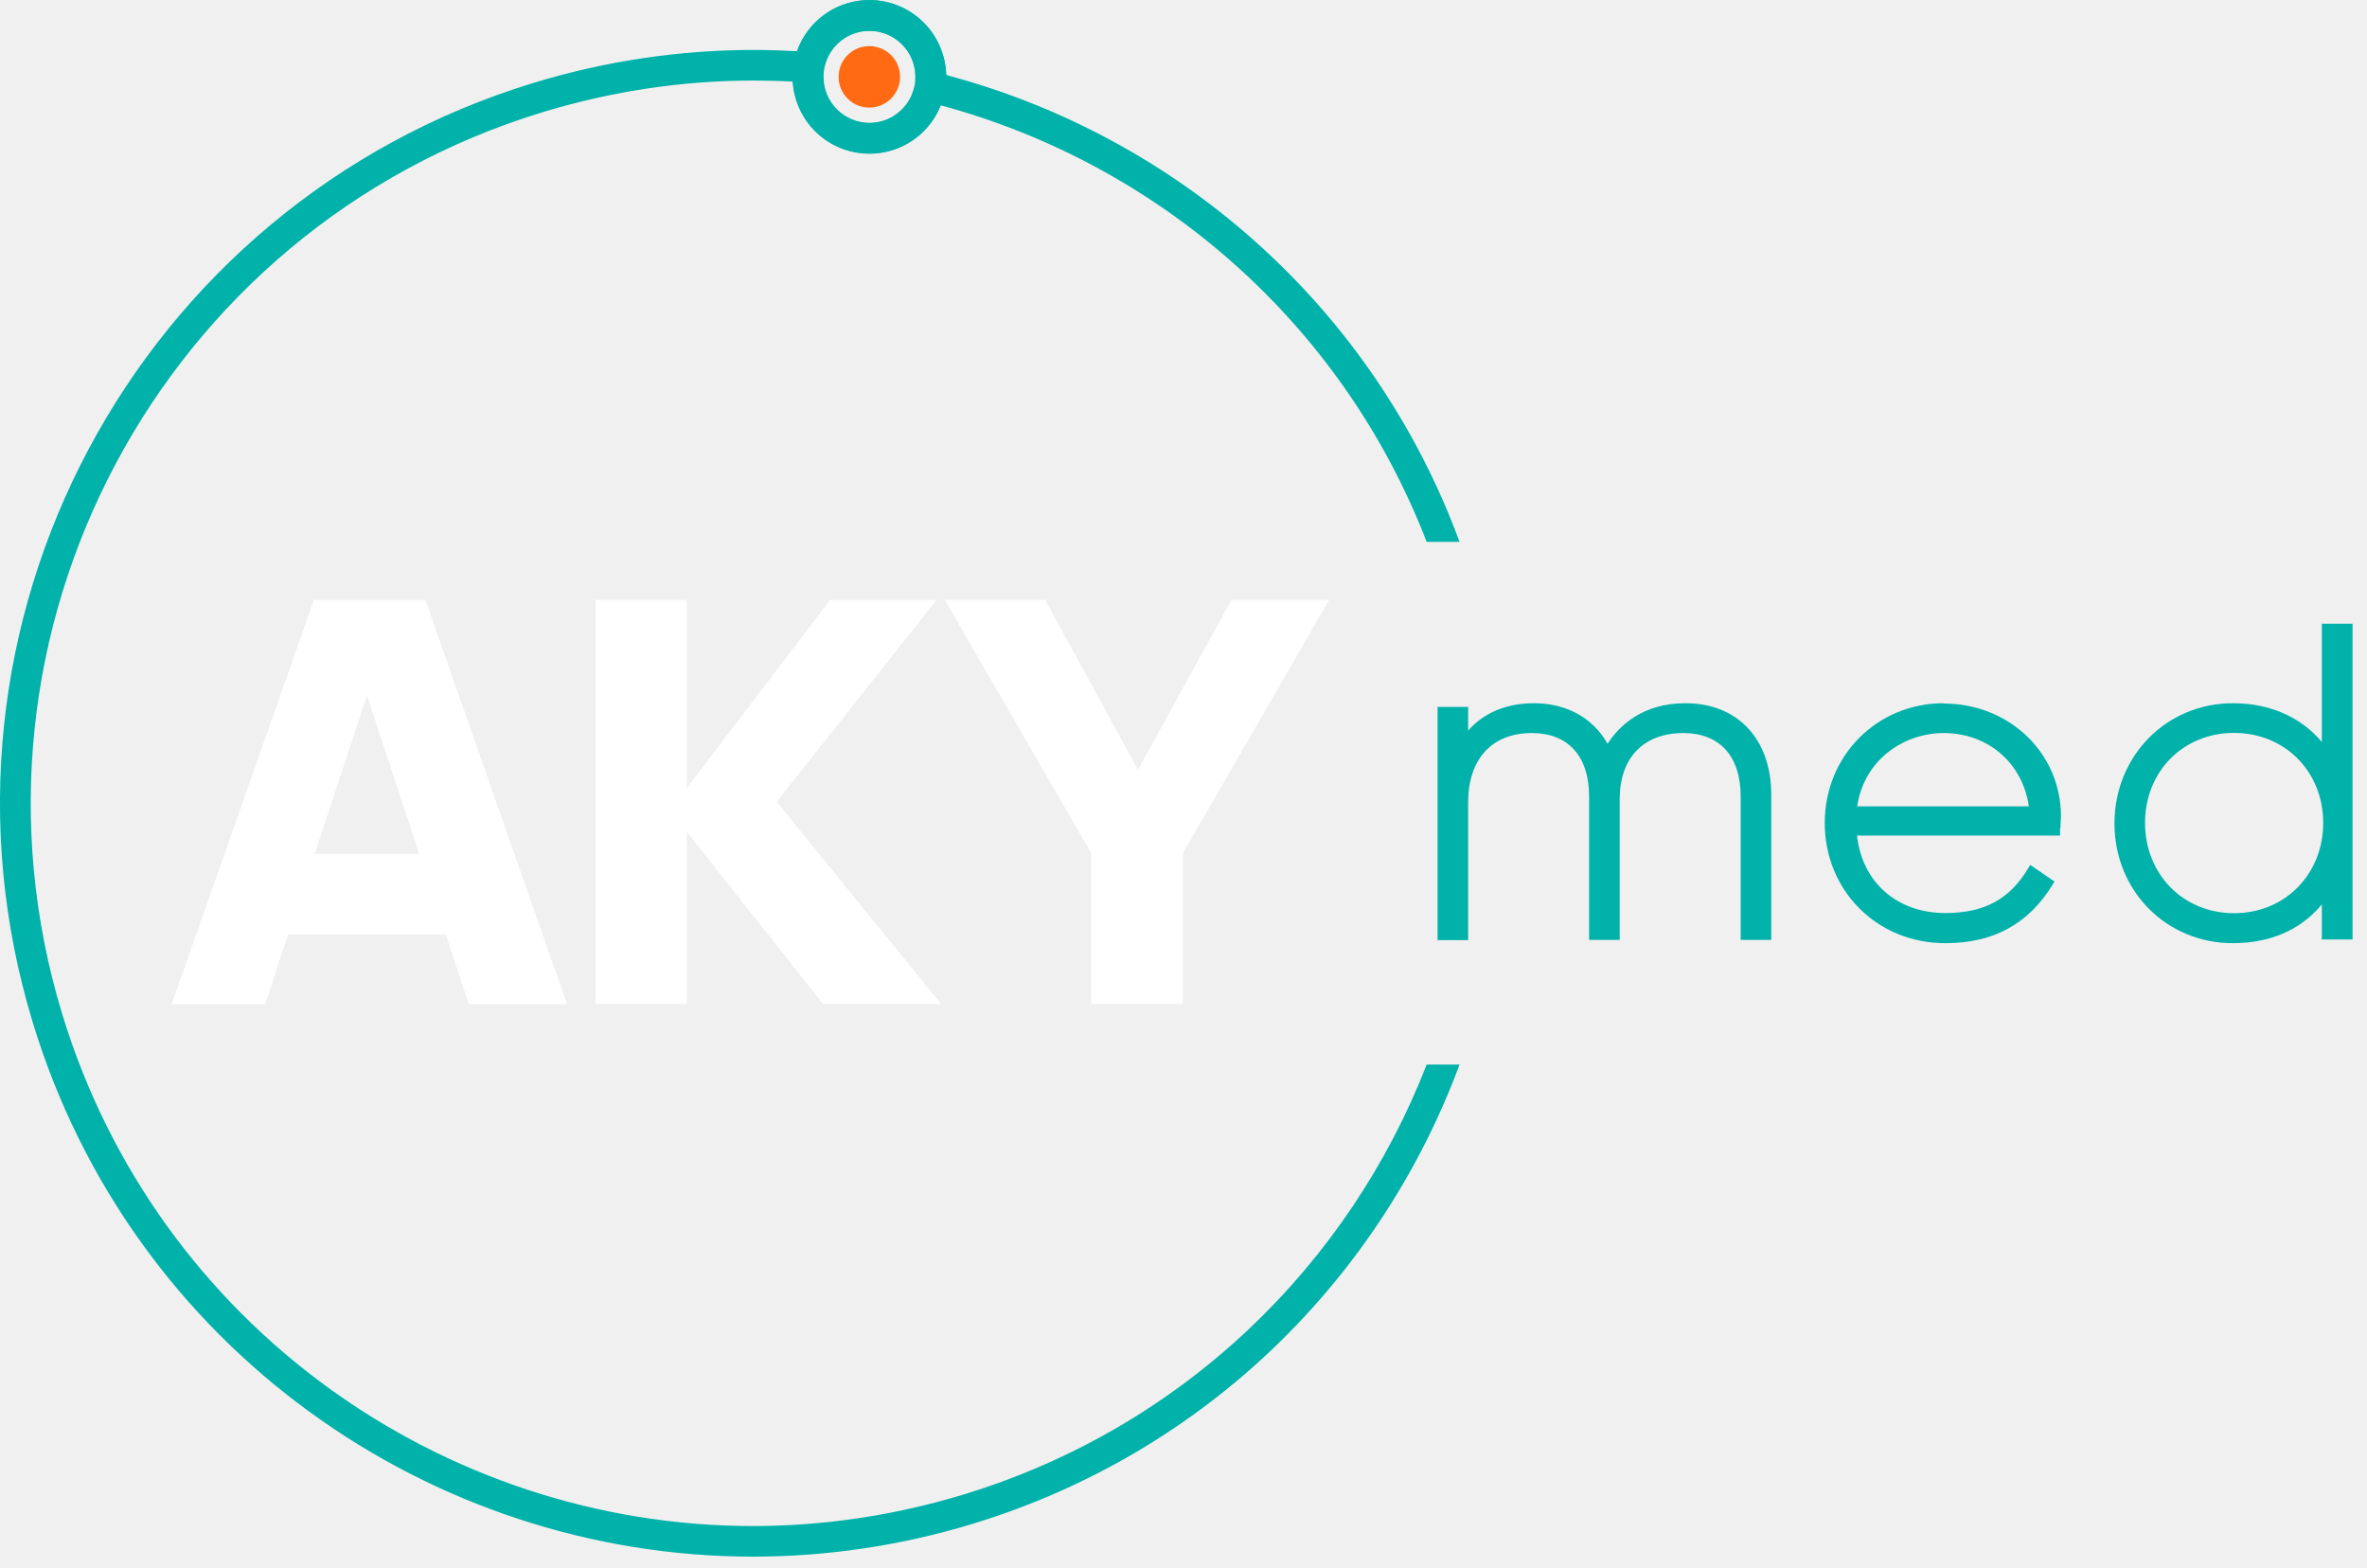
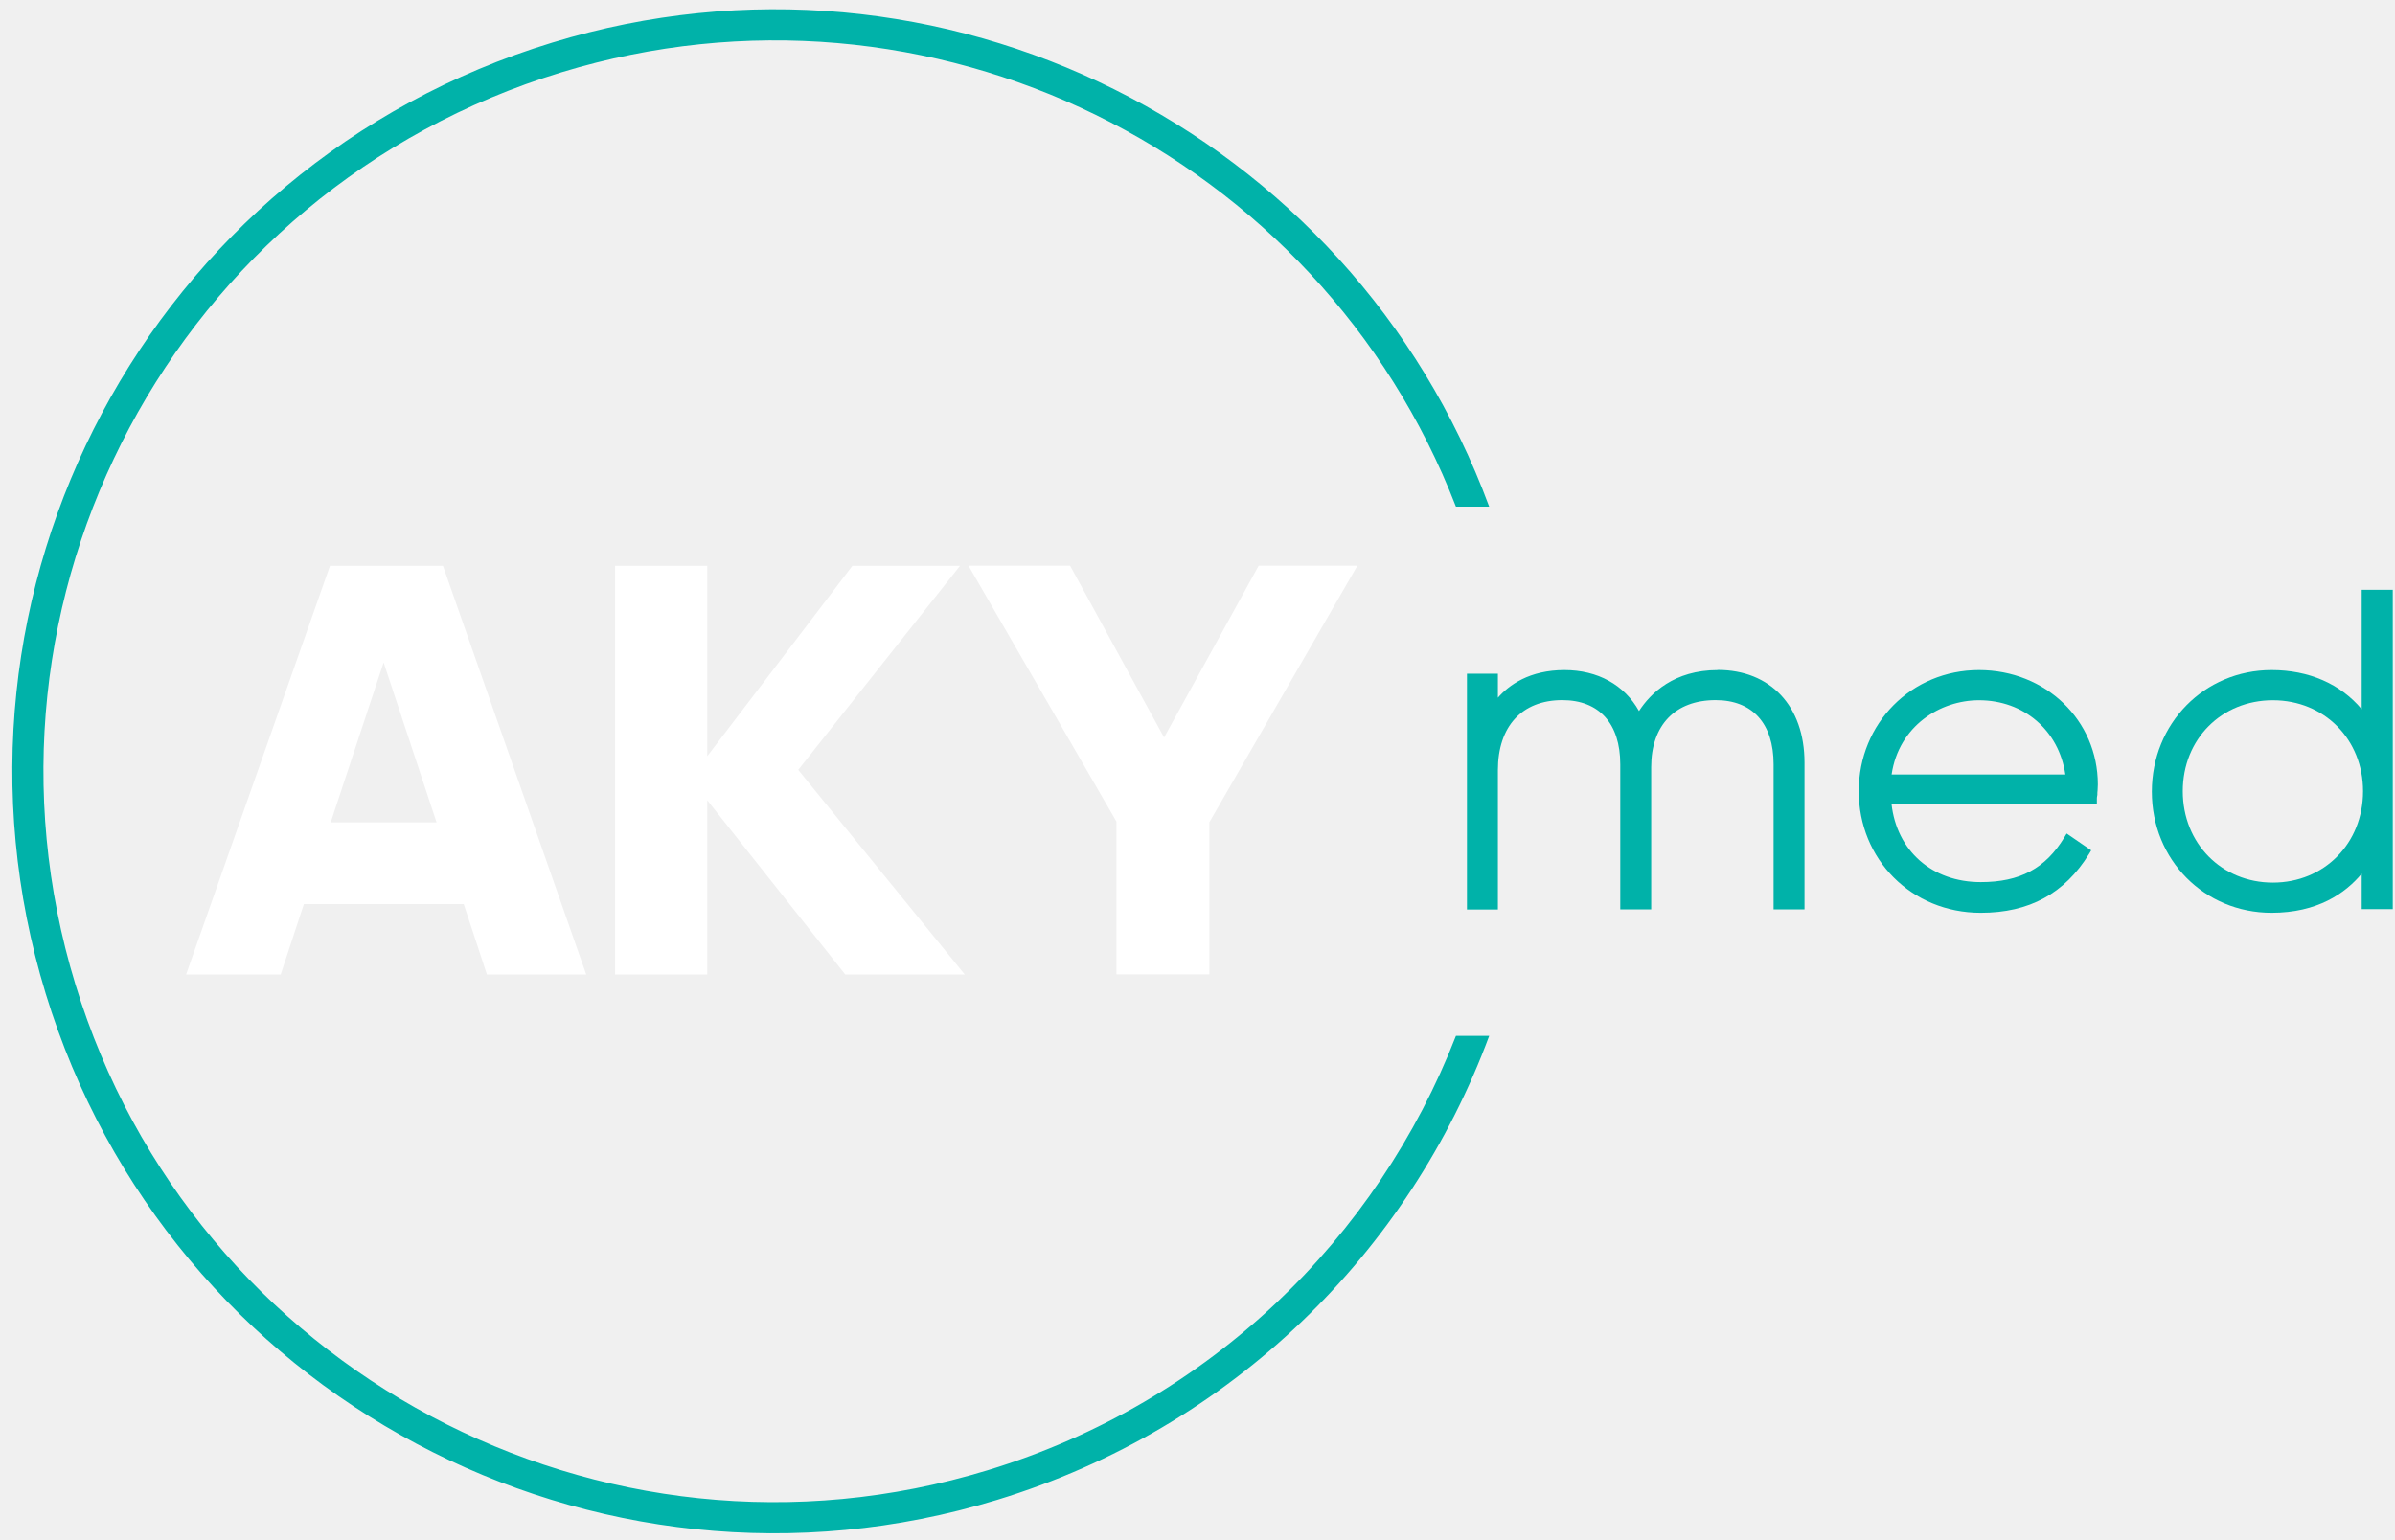
- <svg xmlns="http://www.w3.org/2000/svg" width="154" height="102" viewBox="0 0 154 102" fill="none">
-   <g clip-path="url(#clip0_722_3069)">
-     <path d="M51.57 5.31L53.56 5.19L53.45 3.41L51.67 3.32L51.57 5.31Z" fill="#00B2A9" />
-     <path d="M61.2 6.86L61.72 4.93L60 4.46L59.34 6.11L61.2 6.86Z" fill="#00B2A9" />
-     <path d="M61.56 4.88L59.56 4.93L59.59 6.43L61.04 6.82L61.56 4.88Z" fill="#00B2A9" />
-     <path d="M51.85 3.33L51.73 5.32L53.23 5.41L53.73 4L51.85 3.33Z" fill="#00B2A9" />
-     <path d="M56.56 7C57.665 7 58.56 6.105 58.56 5C58.56 3.895 57.665 3 56.56 3C55.455 3 54.56 3.895 54.56 5C54.56 6.105 55.455 7 56.56 7Z" fill="#FF6A13" />
-     <path d="M56.56 2C57.87 2 59.05 2.87 59.43 4.13C59.51 4.39 59.55 4.66 59.56 4.94V5.55L59.35 6.12C59.01 6.97 58.31 7.61 57.44 7.88C57.15 7.97 56.86 8.01 56.56 8.01C55.25 8.01 54.07 7.14 53.69 5.88C53.62 5.65 53.58 5.42 53.56 5.19L53.52 4.58L53.73 4C54.05 3.09 54.76 2.41 55.68 2.13C55.97 2.04 56.26 2 56.56 2ZM56.56 0C56.08 0 55.59 0.07 55.1 0.22C53.53 0.7 52.36 1.89 51.85 3.33C50.92 3.28 49.98 3.25 49.03 3.25C44.3 3.25 39.48 3.94 34.72 5.39C8.84 13.28 -5.75 40.66 2.14 66.55C8.58 87.67 28 101.27 48.99 101.27C53.72 101.27 58.54 100.58 63.3 99.13C78.52 94.49 89.82 83.11 94.96 69.26H92.82C87.78 82.23 77.06 92.84 62.72 97.22C58.15 98.61 53.53 99.28 48.99 99.28C28.85 99.28 10.23 86.24 4.05 65.98C-3.51 41.14 10.48 14.87 35.3 7.3C39.87 5.91 44.49 5.24 49.03 5.24C49.88 5.24 50.72 5.26 51.57 5.31C51.59 5.69 51.66 6.08 51.78 6.46C52.44 8.62 54.42 10 56.56 10C57.04 10 57.53 9.93 58.02 9.78C59.53 9.32 60.66 8.21 61.2 6.85C75.26 10.64 87.27 20.89 92.82 35.25H94.96C89.28 19.85 76.53 8.85 61.56 4.88C61.55 4.44 61.48 3.99 61.34 3.54C60.68 1.39 58.7 0 56.56 0Z" fill="#00B2A9" />
-     <path d="M29.03 60.8H18.74L17.25 65.33H11.17L20.42 39.04H27.68L36.89 65.33H30.5L29.01 60.8H29.03ZM23.87 45.26L20.47 55.55H27.28L23.88 45.26H23.87Z" fill="white" />
-     <path d="M54.01 39.04H60.93L50.53 52.16L61.23 65.32H53.55L44.68 54.11V65.32H38.75V39.03H44.68V51.27L54.01 39.03V39.04Z" fill="white" />
-     <path d="M70.99 65.32V55.49L61.47 39.03H68L74.04 50.08L80.12 39.03H86.47L76.95 55.53V65.32H70.98H70.99Z" fill="white" />
-     <path d="M109.66 45.75C106.84 45.75 105.33 47.24 104.59 48.39C103.65 46.71 101.93 45.75 99.8 45.75C97.55 45.75 96.23 46.72 95.52 47.53V45.99H93.53V61.16H95.52V52.2C95.52 49.38 97.07 47.69 99.66 47.69C102.03 47.69 103.39 49.2 103.39 51.82V61.15H105.38V51.99C105.38 49.3 106.93 47.69 109.52 47.69C111.89 47.69 113.25 49.2 113.25 51.82V61.15H115.24V51.7C115.24 48.08 113.05 45.75 109.66 45.75Z" fill="#00B2A9" />
-     <path d="M126.45 45.75C122.12 45.75 118.72 49.17 118.72 53.54C118.72 57.91 122.09 61.36 126.57 61.36C129.69 61.36 131.96 60.12 133.53 57.58L133.67 57.35L132.09 56.27L131.93 56.53C130.73 58.52 129.07 59.4 126.56 59.4C123.42 59.4 121.15 57.39 120.82 54.36H134.03V54.07C134.03 54.02 134.03 53.91 134.04 53.88L134.06 53.79C134.06 53.7 134.06 53.6 134.07 53.49C134.07 53.37 134.09 53.24 134.09 53.12C134.09 48.99 130.73 45.77 126.45 45.77V45.75ZM132 52.46H120.83C121.3 49.33 123.97 47.69 126.45 47.69C129.35 47.69 131.59 49.64 132 52.46Z" fill="#00B2A9" />
-     <path d="M151.06 40.58V48.27C149.69 46.64 147.67 45.75 145.27 45.75C140.95 45.75 137.57 49.18 137.57 53.57C137.57 57.96 140.95 61.36 145.27 61.36C148.21 61.36 150.01 60.11 151.06 58.84V61.12H153.06V40.58H151.06ZM151.15 53.53C151.15 56.88 148.66 59.41 145.35 59.41C142.04 59.41 139.56 56.88 139.56 53.53C139.56 50.18 142.05 47.68 145.35 47.68C148.65 47.68 151.15 50.19 151.15 53.53Z" fill="#00B2A9" />
-     <path d="M56.57 2.01C58.22 2.01 59.56 3.35 59.56 5C59.56 6.65 58.22 7.99 56.57 7.99C54.92 7.99 53.58 6.65 53.58 5C53.58 3.35 54.92 2.01 56.57 2.01ZM56.57 0.01C53.82 0.01 51.58 2.24 51.58 5C51.58 7.76 53.81 9.99 56.57 9.99C59.33 9.99 61.56 7.76 61.56 5C61.56 2.24 59.32 0.01 56.57 0.01Z" fill="#00B2A9" />
-   </g>
-   <defs>
-     <clipPath id="clip0_722_3069">
-       <rect width="153.06" height="101.27" fill="white" />
-     </clipPath>
-   </defs>
+ <svg xmlns="http://www.w3.org/2000/svg" width="154" height="99" viewBox="0 0 154 99" fill="none">
+   <path d="M29.825 58.149H19.54L18.049 62.679H11.966L21.218 36.393H28.482L37.695 62.679H31.309L29.818 58.149H29.825ZM24.667 42.608L21.265 52.893H28.07L24.667 42.608Z" fill="white" />
+   <path d="M54.809 36.393H61.73L51.328 49.517L62.033 62.679H54.35L45.479 51.474V62.679H39.551V36.393H45.479V48.635L54.809 36.393Z" fill="white" />
+   <path d="M71.79 62.672V52.846L62.274 36.385H68.807L74.851 47.435L80.934 36.385H87.281L77.764 52.885V62.672H71.79Z" fill="white" />
+   <path d="M110.461 43.099C107.641 43.099 106.134 44.588 105.389 45.735C104.449 44.05 102.732 43.099 100.595 43.099C98.343 43.099 97.022 44.066 96.315 44.877V43.333H94.326V58.5H96.315V49.54C96.315 46.717 97.861 45.033 100.456 45.033C102.825 45.033 104.184 46.538 104.184 49.158V58.492H106.173V49.329C106.173 46.639 107.719 45.033 110.314 45.033C112.683 45.033 114.043 46.538 114.043 49.158V58.492H116.031V49.041C116.031 45.423 113.841 43.091 110.454 43.091L110.461 43.099Z" fill="#00B2A9" />
+   <path d="M127.249 43.099C122.914 43.099 119.519 46.522 119.519 50.889C119.519 55.256 122.891 58.71 127.365 58.71C130.481 58.71 132.757 57.471 134.326 54.928L134.466 54.694L132.889 53.611L132.733 53.868C131.529 55.856 129.875 56.737 127.365 56.737C124.227 56.737 121.959 54.726 121.625 51.7H134.831V51.411C134.831 51.357 134.831 51.255 134.846 51.217L134.862 51.123C134.862 51.029 134.862 50.928 134.877 50.827C134.877 50.702 134.893 50.577 134.893 50.452C134.893 46.327 131.537 43.099 127.249 43.099ZM132.803 49.813H121.632C122.098 46.678 124.771 45.041 127.249 45.041C130.146 45.041 132.392 46.99 132.803 49.813Z" fill="#00B2A9" />
+   <path d="M151.859 37.929V45.618C150.492 43.988 148.464 43.099 146.064 43.099C141.745 43.099 138.365 46.53 138.365 50.92C138.365 55.31 141.745 58.71 146.064 58.71C149.008 58.71 150.803 57.463 151.859 56.192V58.476H153.856V37.937H151.859V37.929ZM151.945 50.889C151.945 54.242 149.451 56.769 146.149 56.769C142.848 56.769 140.354 54.242 140.354 50.889C140.354 47.536 142.848 45.041 146.149 45.041C149.451 45.041 151.945 47.551 151.945 50.889Z" fill="#00B2A9" />
+   <path d="M95.757 66.628C90.619 80.469 79.31 91.838 64.098 96.477C38.213 104.371 10.83 89.785 2.936 63.9C-4.957 38.015 9.628 10.632 35.513 2.739C60.474 -4.873 86.829 8.418 95.756 32.588H93.618C84.81 9.845 59.799 -2.576 36.097 4.652C11.268 12.223 -2.722 38.488 4.849 63.317C12.421 88.146 38.686 102.135 63.515 94.564C77.85 90.193 88.573 79.589 93.618 66.628H95.757Z" fill="#00B2A9" />
</svg>
